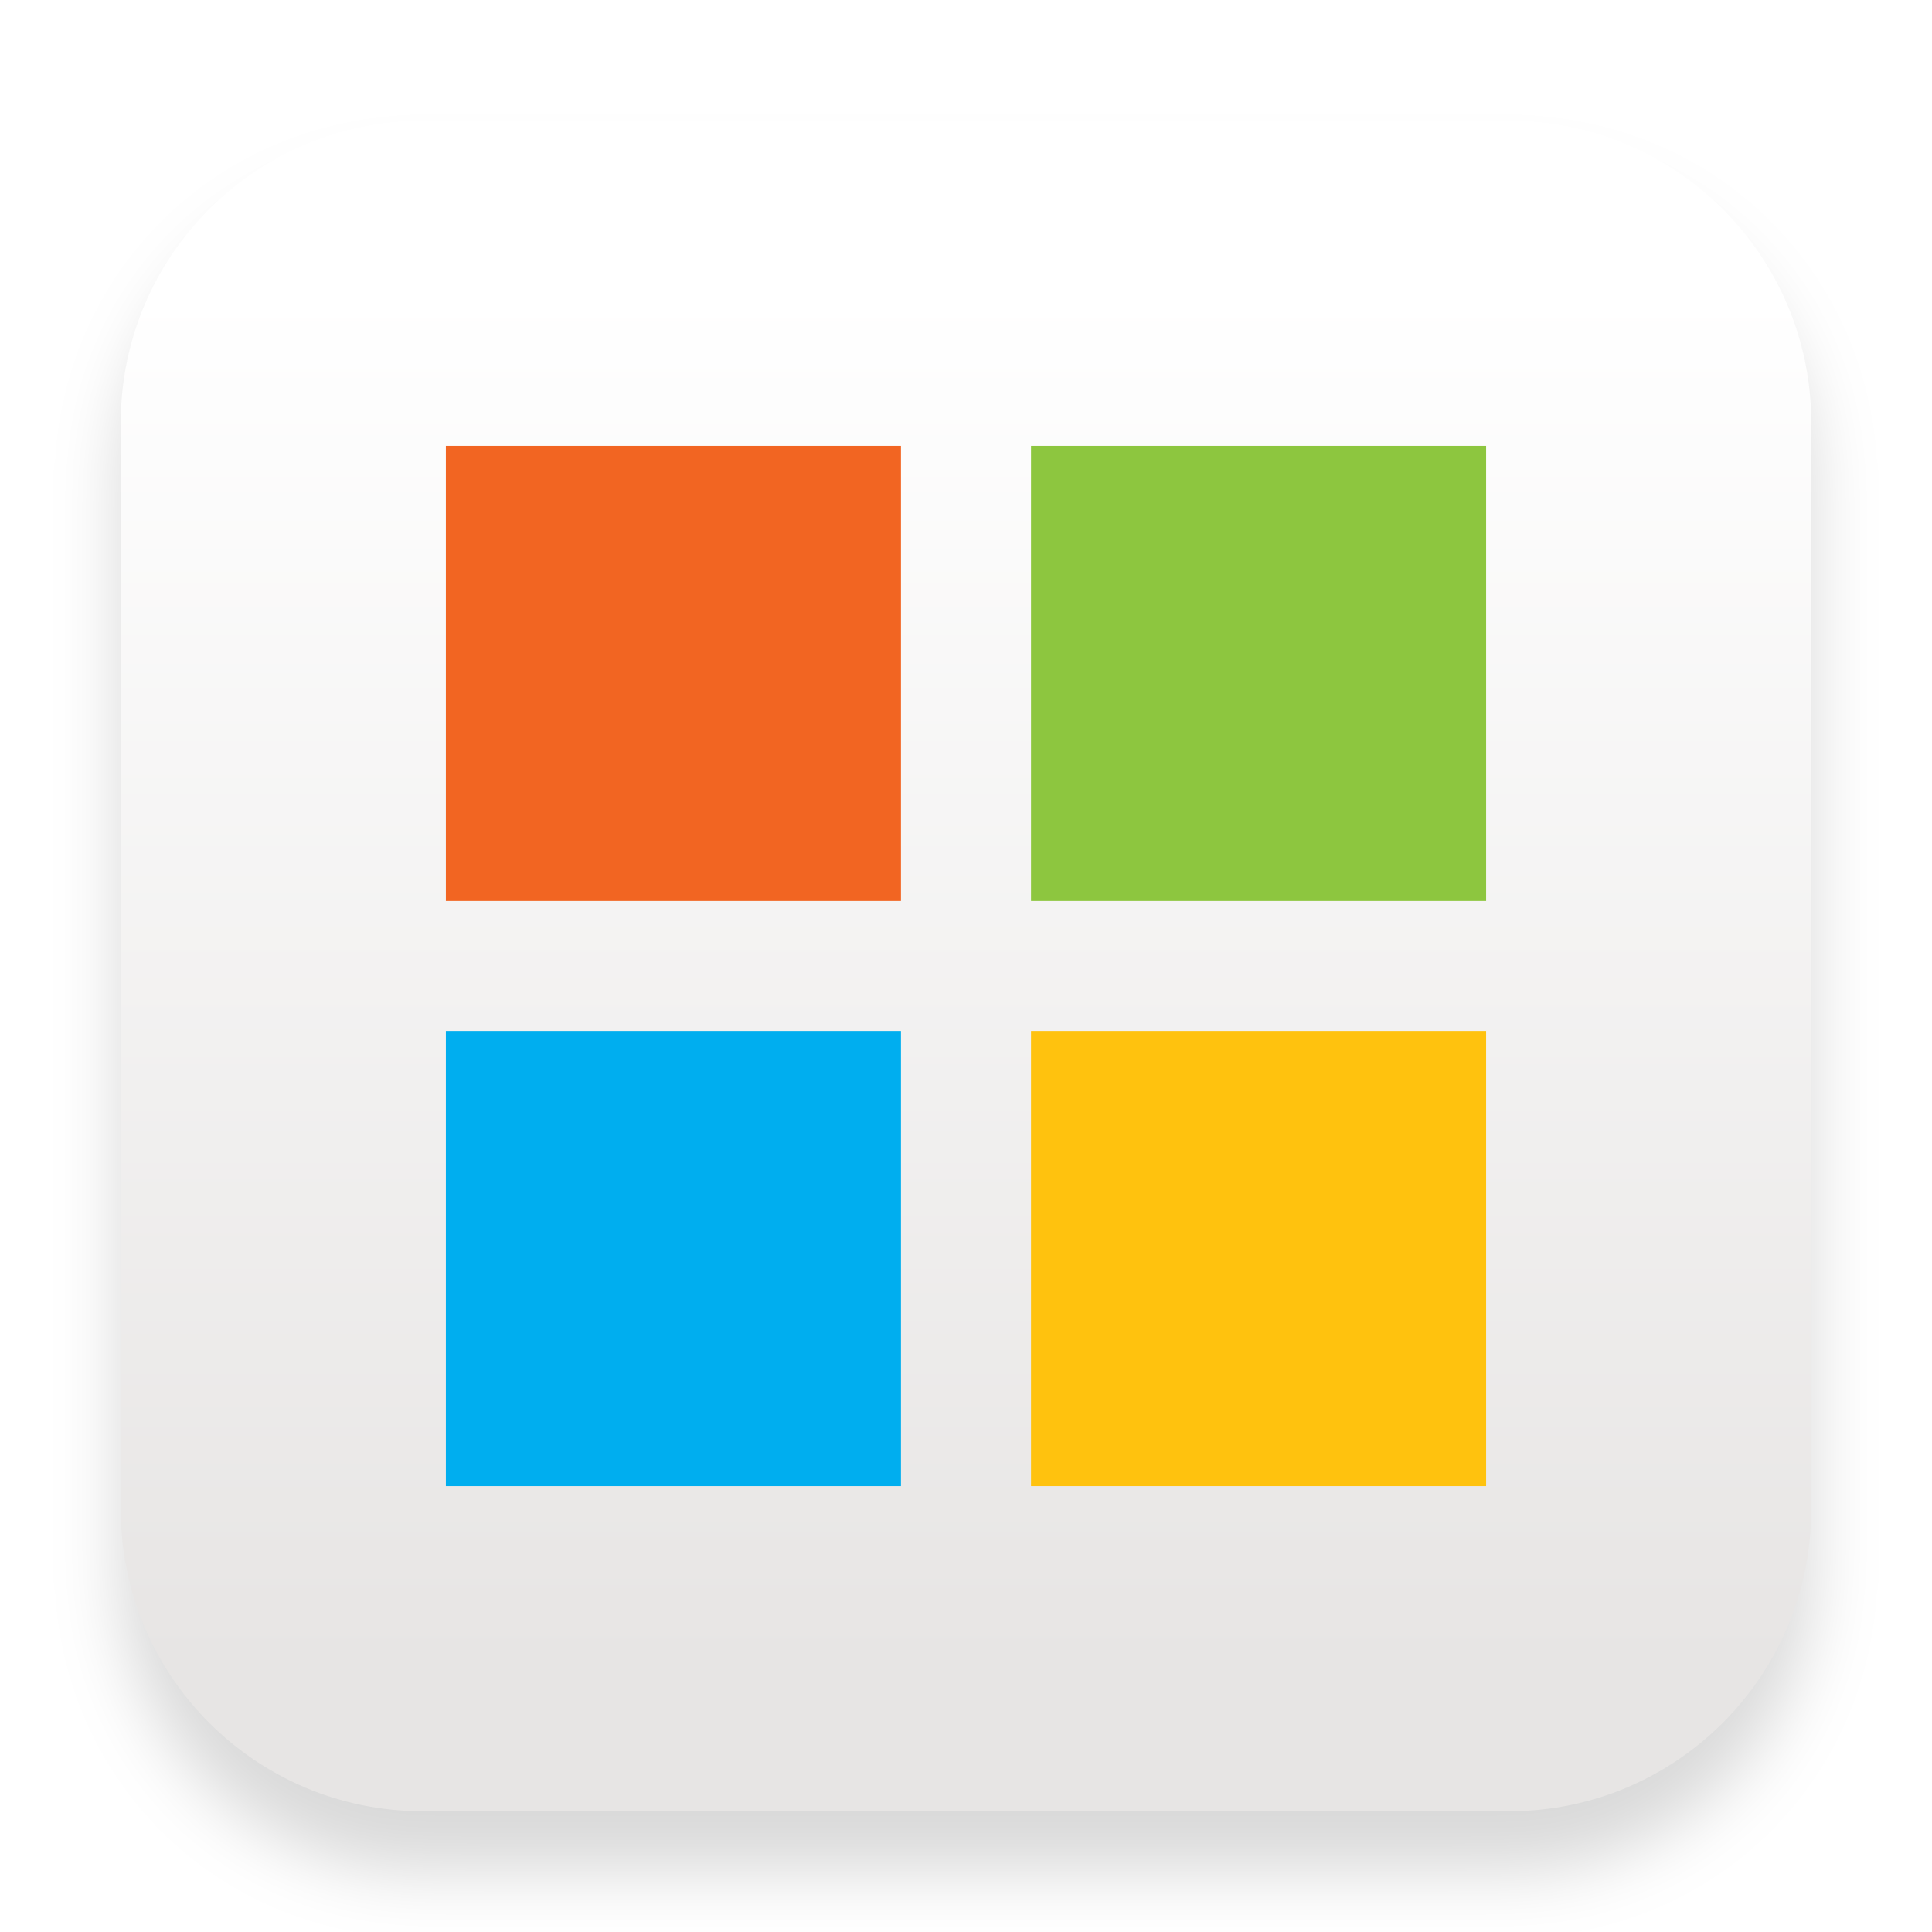
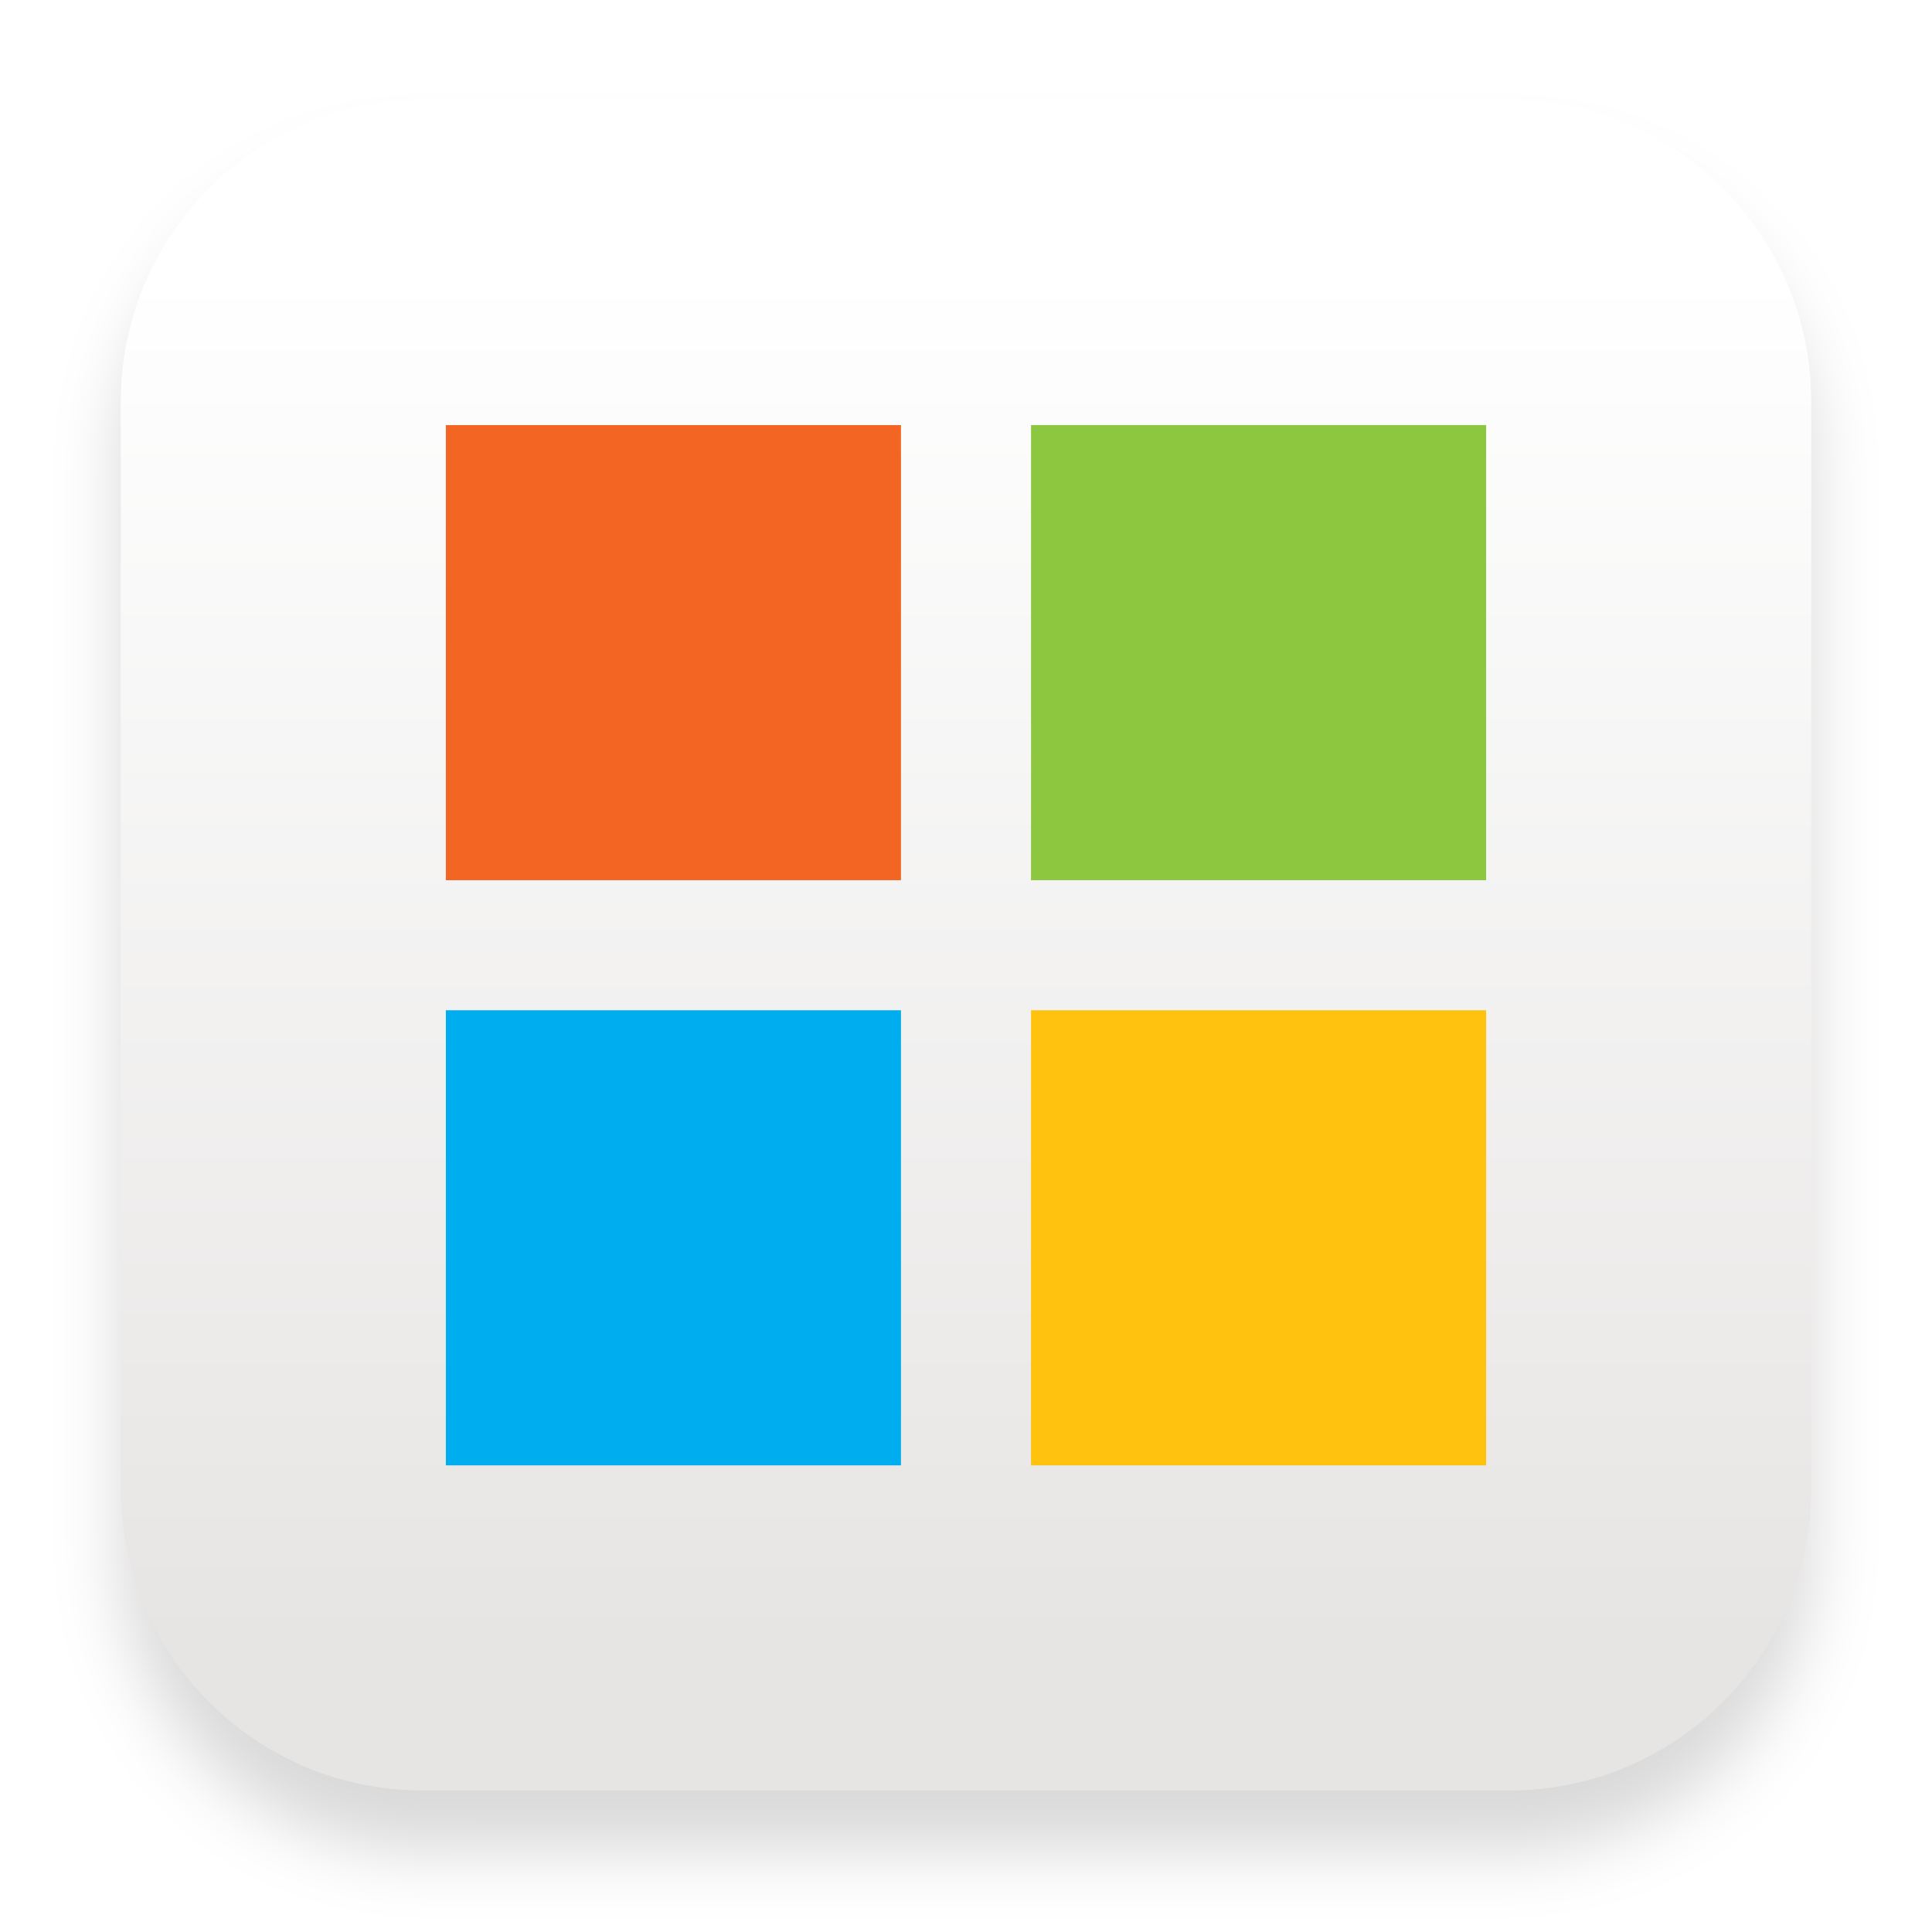
<svg xmlns="http://www.w3.org/2000/svg" width="32" height="32" enable-background="new" version="1.0" viewBox="0 0 32 32">
  <defs>
    <filter id="filter975" x="-.048" y="-.048" width="1.096" height="1.096" color-interpolation-filters="sRGB">
      <feGaussianBlur stdDeviation="0.56" />
    </filter>
    <linearGradient id="linearGradient902" x1="12.976" x2="12.976" y1="27.569" y2="4.84" gradientUnits="userSpaceOnUse">
      <stop stop-color="#e7e5e4" offset="0" />
      <stop stop-color="#fff" offset="1" />
    </linearGradient>
  </defs>
-   <g>
+   <g transform="translate(0 -.344)">
    <rect x="2" y="3" width="28" height="28" rx="5" ry="5" color="#000000" enable-background="accumulate" filter="url(#filter975)" opacity=".15" />
    <rect x="2" y="2" width="28" height="28" rx="5" ry="5" color="#000000" enable-background="accumulate" fill="url(#linearGradient902)" />
    <rect x="7.385" y="7.385" width="7.538" height="7.538" color="#000000" enable-background="accumulate" fill="#f26522" />
    <rect x="17.077" y="7.385" width="7.538" height="7.538" color="#000000" enable-background="accumulate" fill="#8dc63f" />
    <rect x="7.385" y="17.077" width="7.538" height="7.538" color="#000000" enable-background="accumulate" fill="#00aeef" />
    <rect x="17.077" y="17.077" width="7.538" height="7.538" color="#000000" enable-background="accumulate" fill="#ffc20e" />
  </g>
</svg>
